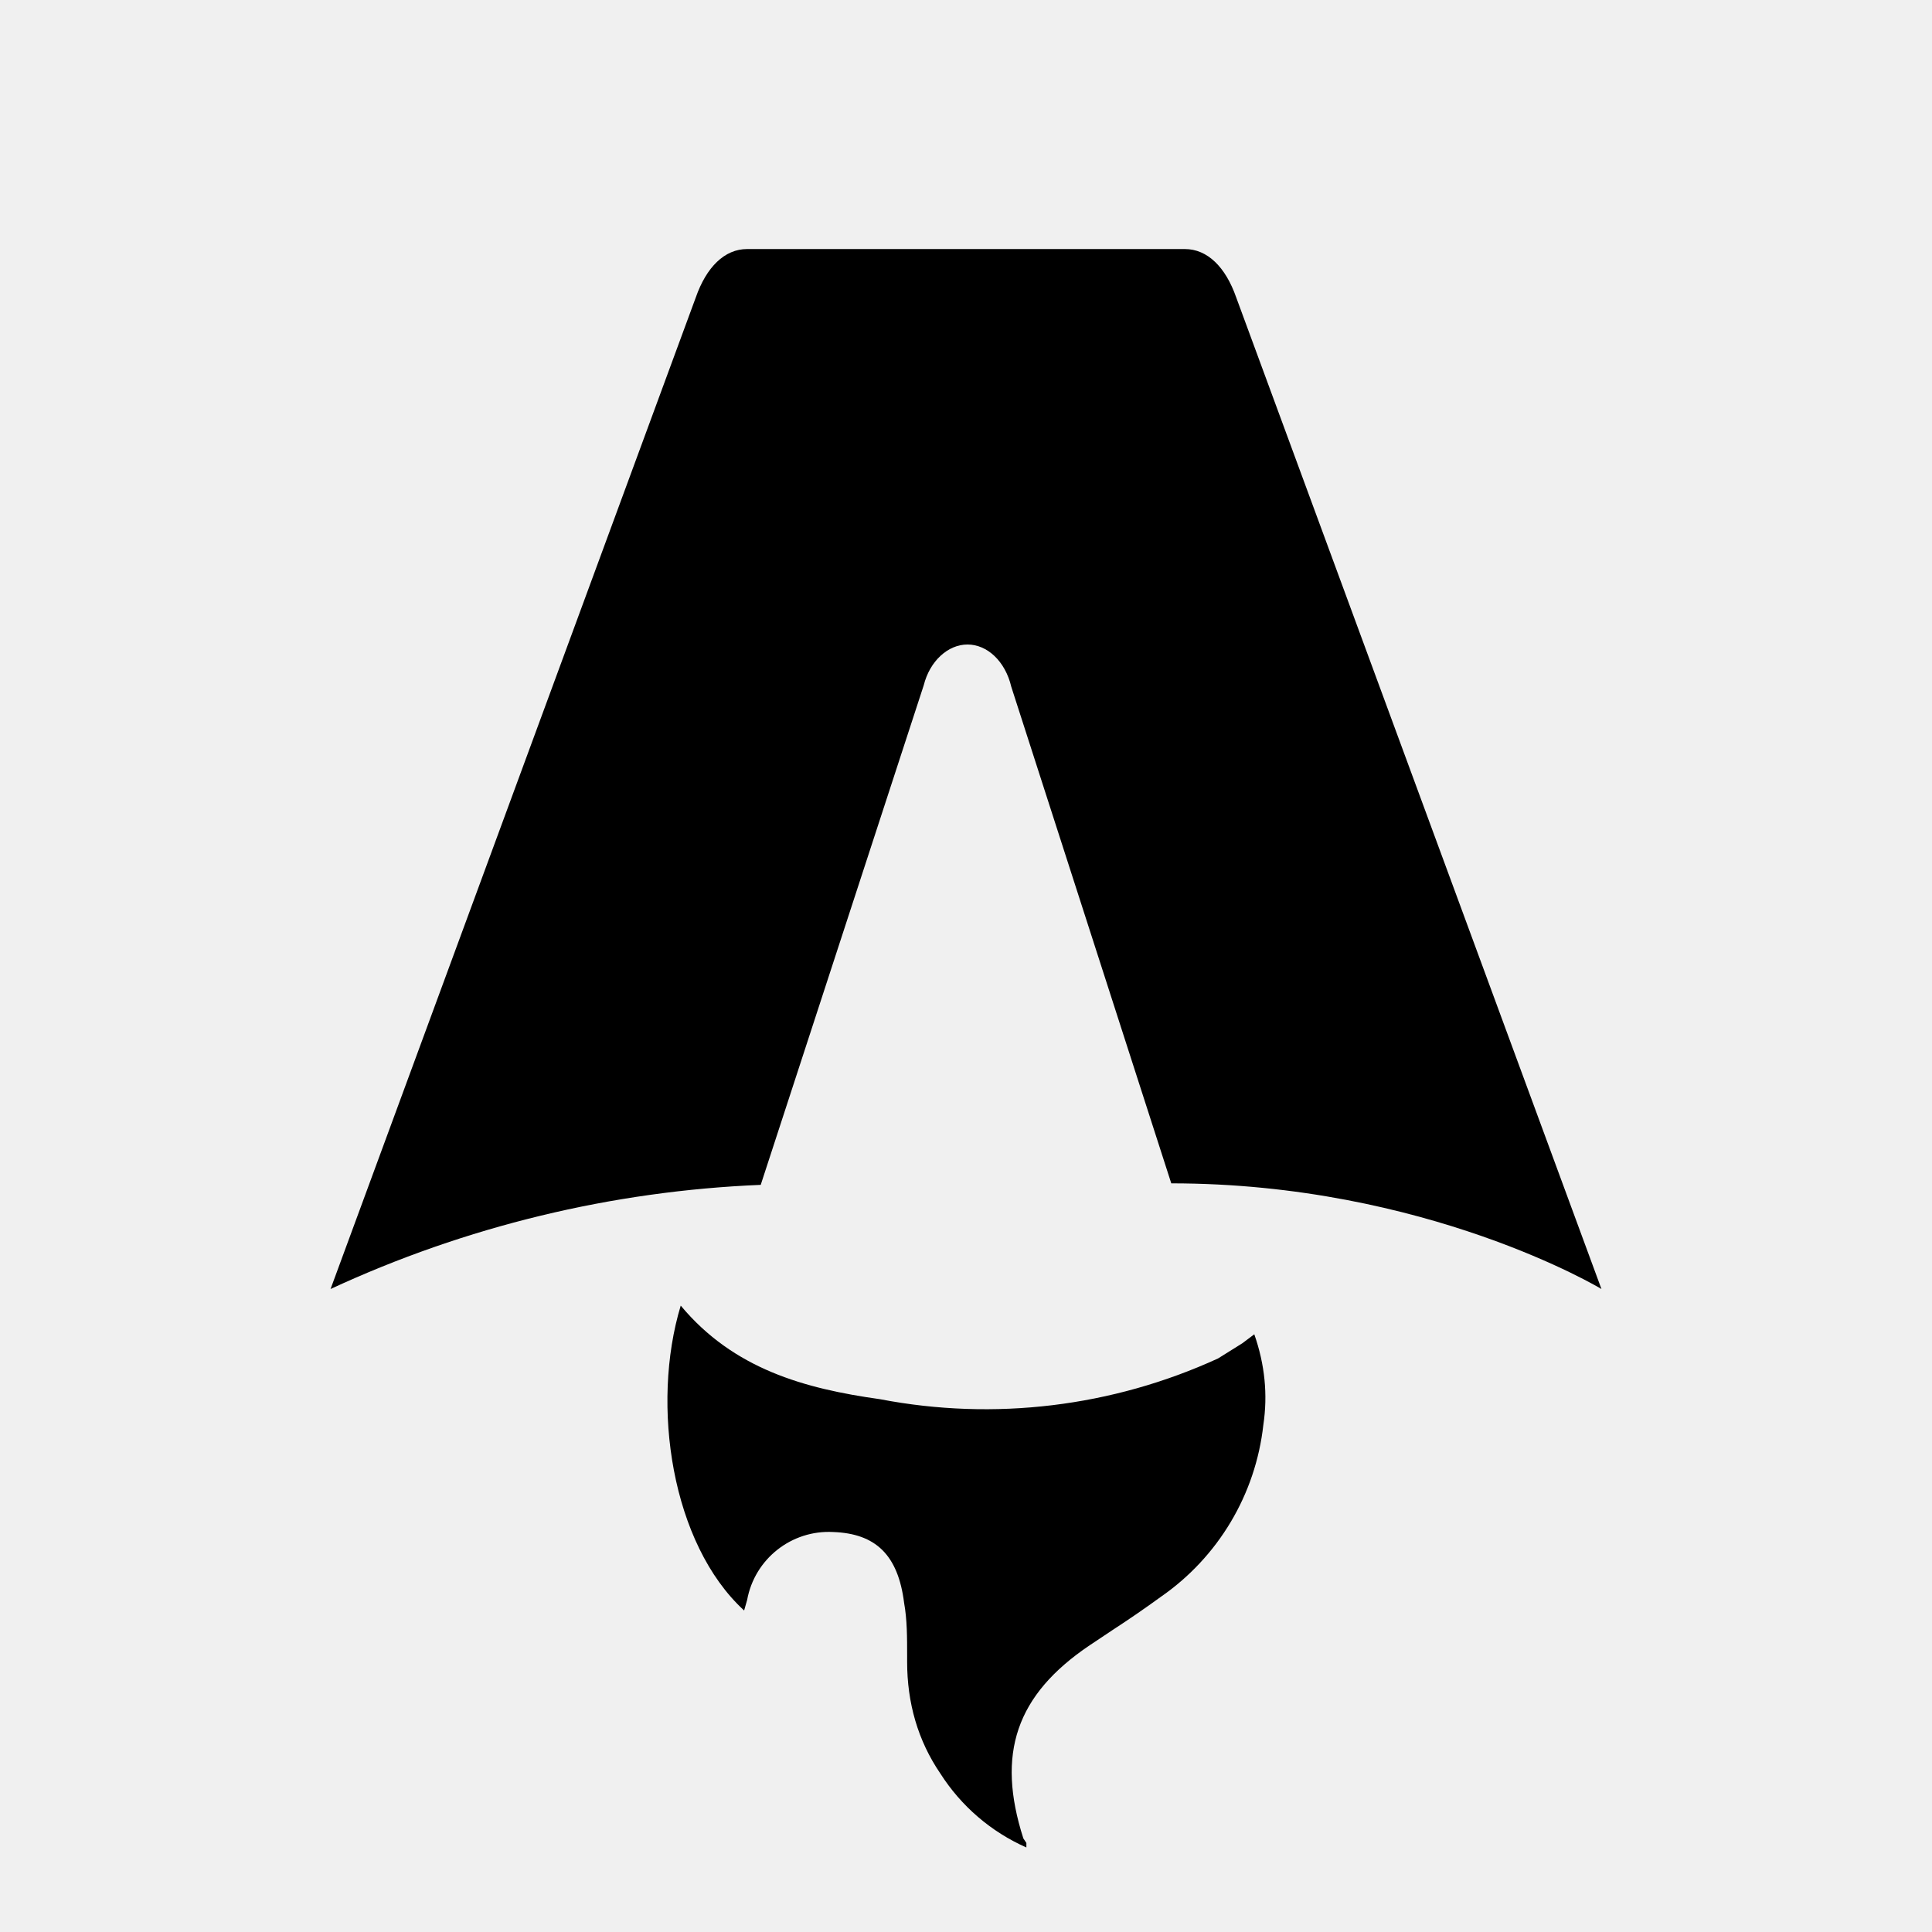
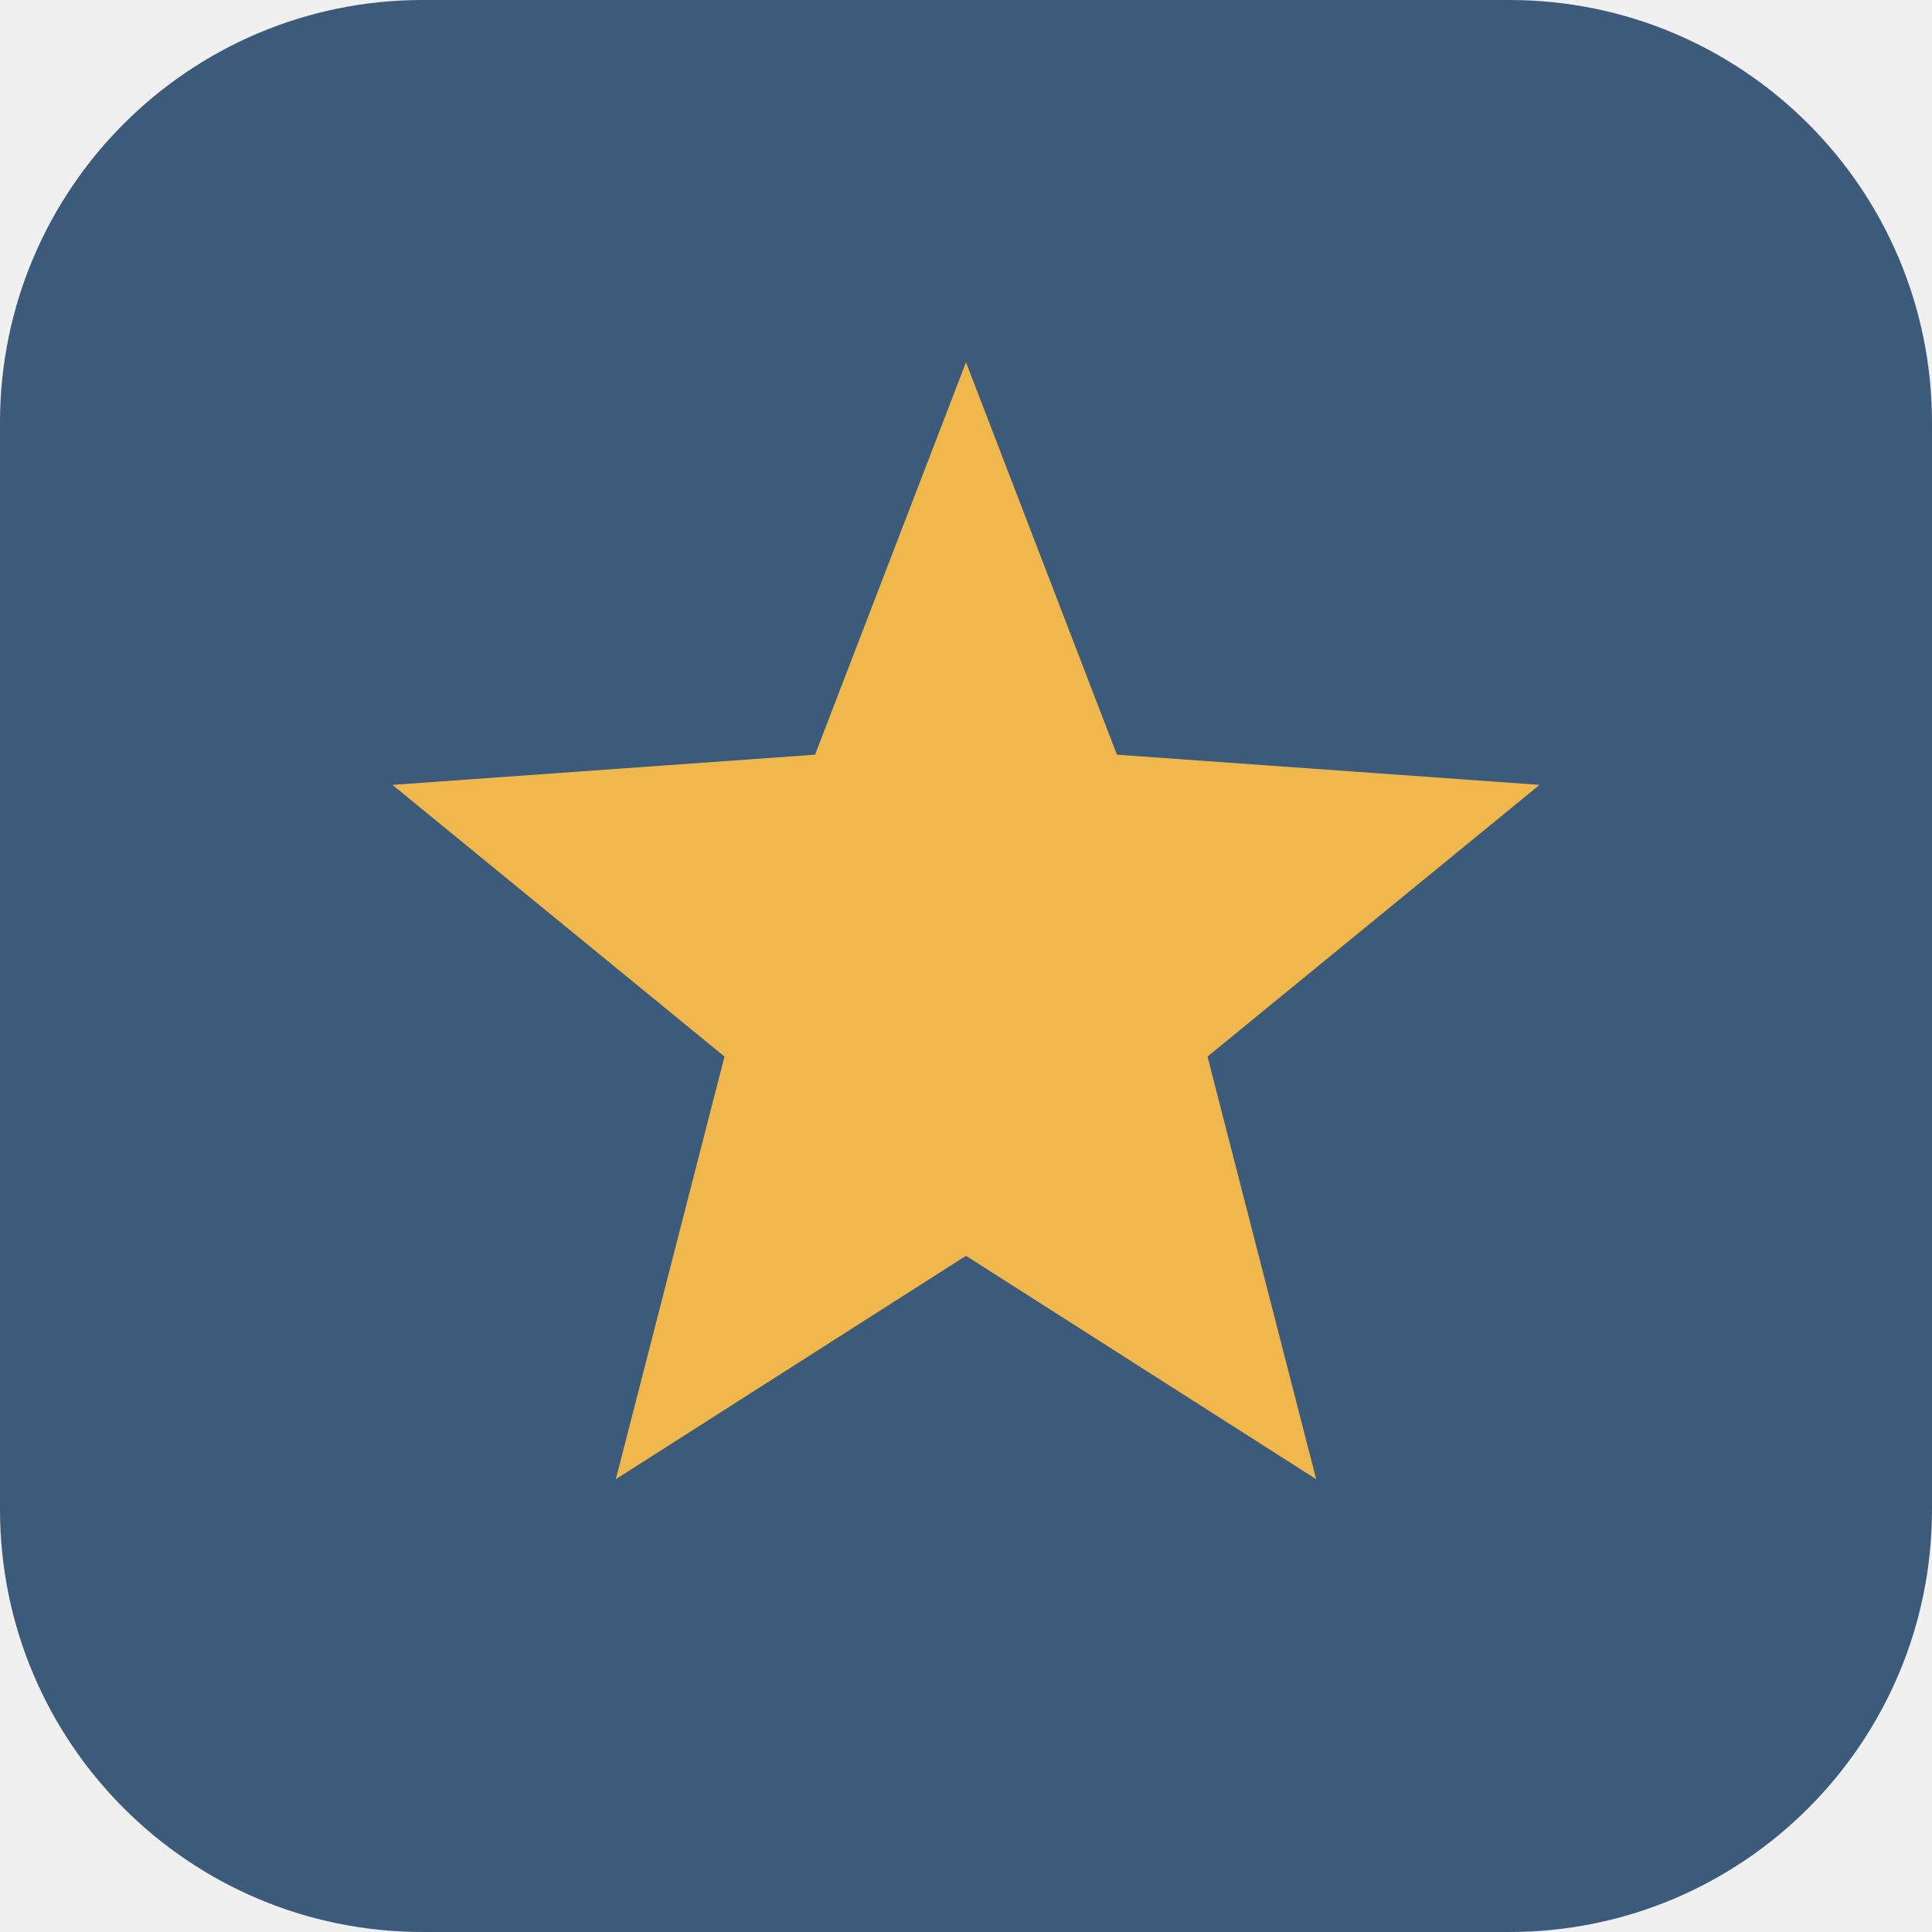
- <svg xmlns="http://www.w3.org/2000/svg" fill="none" viewBox="0 0 128 128">
-   <path d="M50.4 78.5a75.1 75.1 0 0 0-28.5 6.9l24.2-65.7c.7-2 1.9-3.2 3.4-3.2h29c1.5 0 2.7 1.2 3.4 3.2l24.2 65.7s-11.6-7-28.5-7L67 45.5c-.4-1.7-1.6-2.8-2.9-2.8-1.3 0-2.5 1.1-2.9 2.7L50.4 78.5Zm-1.1 28.2Zm-4.2-20.2c-2 6.6-.6 15.8 4.2 20.2a17.5 17.5 0 0 1 .2-.7 5.5 5.5 0 0 1 5.7-4.5c2.8.1 4.3 1.5 4.7 4.7.2 1.1.2 2.3.2 3.5v.4c0 2.7.7 5.2 2.2 7.4a13 13 0 0 0 5.7 4.9v-.3l-.2-.3c-1.8-5.6-.5-9.5 4.4-12.8l1.5-1a73 73 0 0 0 3.2-2.2 16 16 0 0 0 6.8-11.4c.3-2 .1-4-.6-6l-.8.6-1.6 1a37 37 0 0 1-22.4 2.7c-5-.7-9.7-2-13.2-6.2Z" />
-   <style>
-         path { fill: #000; }
-         @media (prefers-color-scheme: dark) {
-             path { fill: #FFF; }
-         }
-     </style>
+ <svg xmlns="http://www.w3.org/2000/svg" viewBox="0 0 32 32">
+   <rect width="32" height="32" rx="7" fill="#3C5A7A" />
+   <path d="M16 6 L18.5 12.5 L25.5 13 L20 17.5 L21.8 24.5 L16 20.8 L10.2 24.5 L12 17.5 L6.5 13 L13.5 12.5 Z" fill="#F0B84C" />
</svg>
